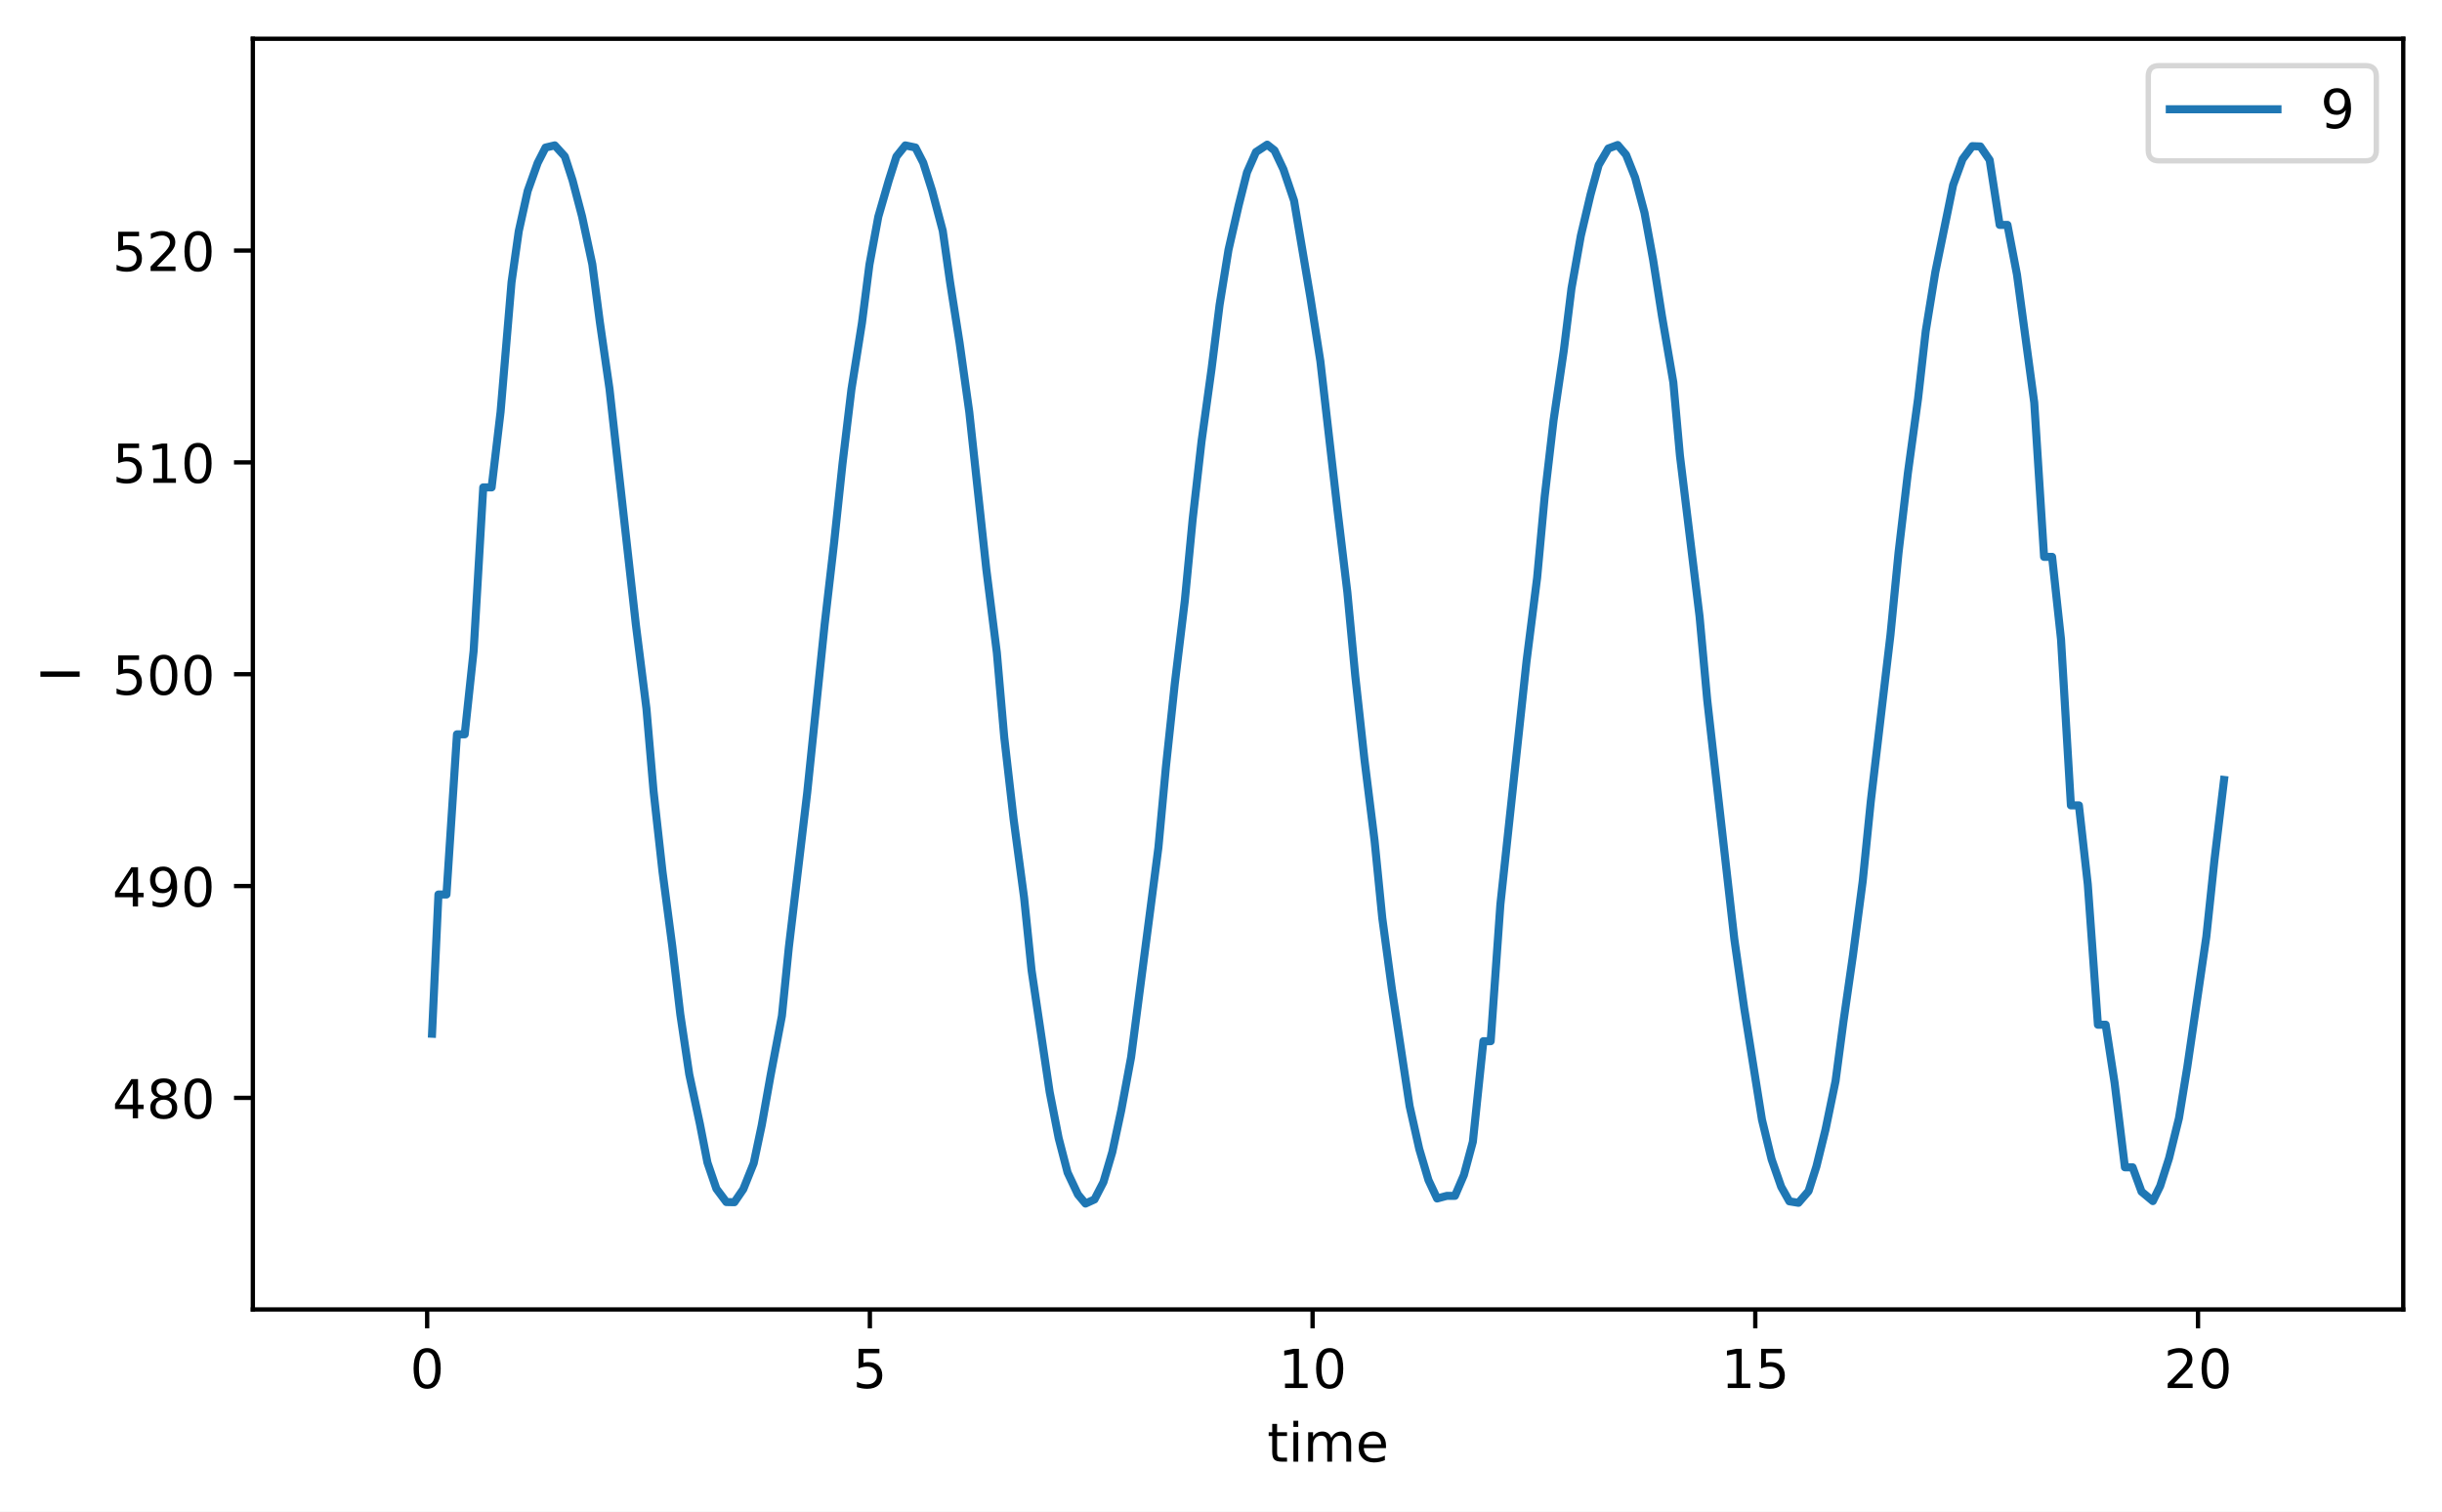
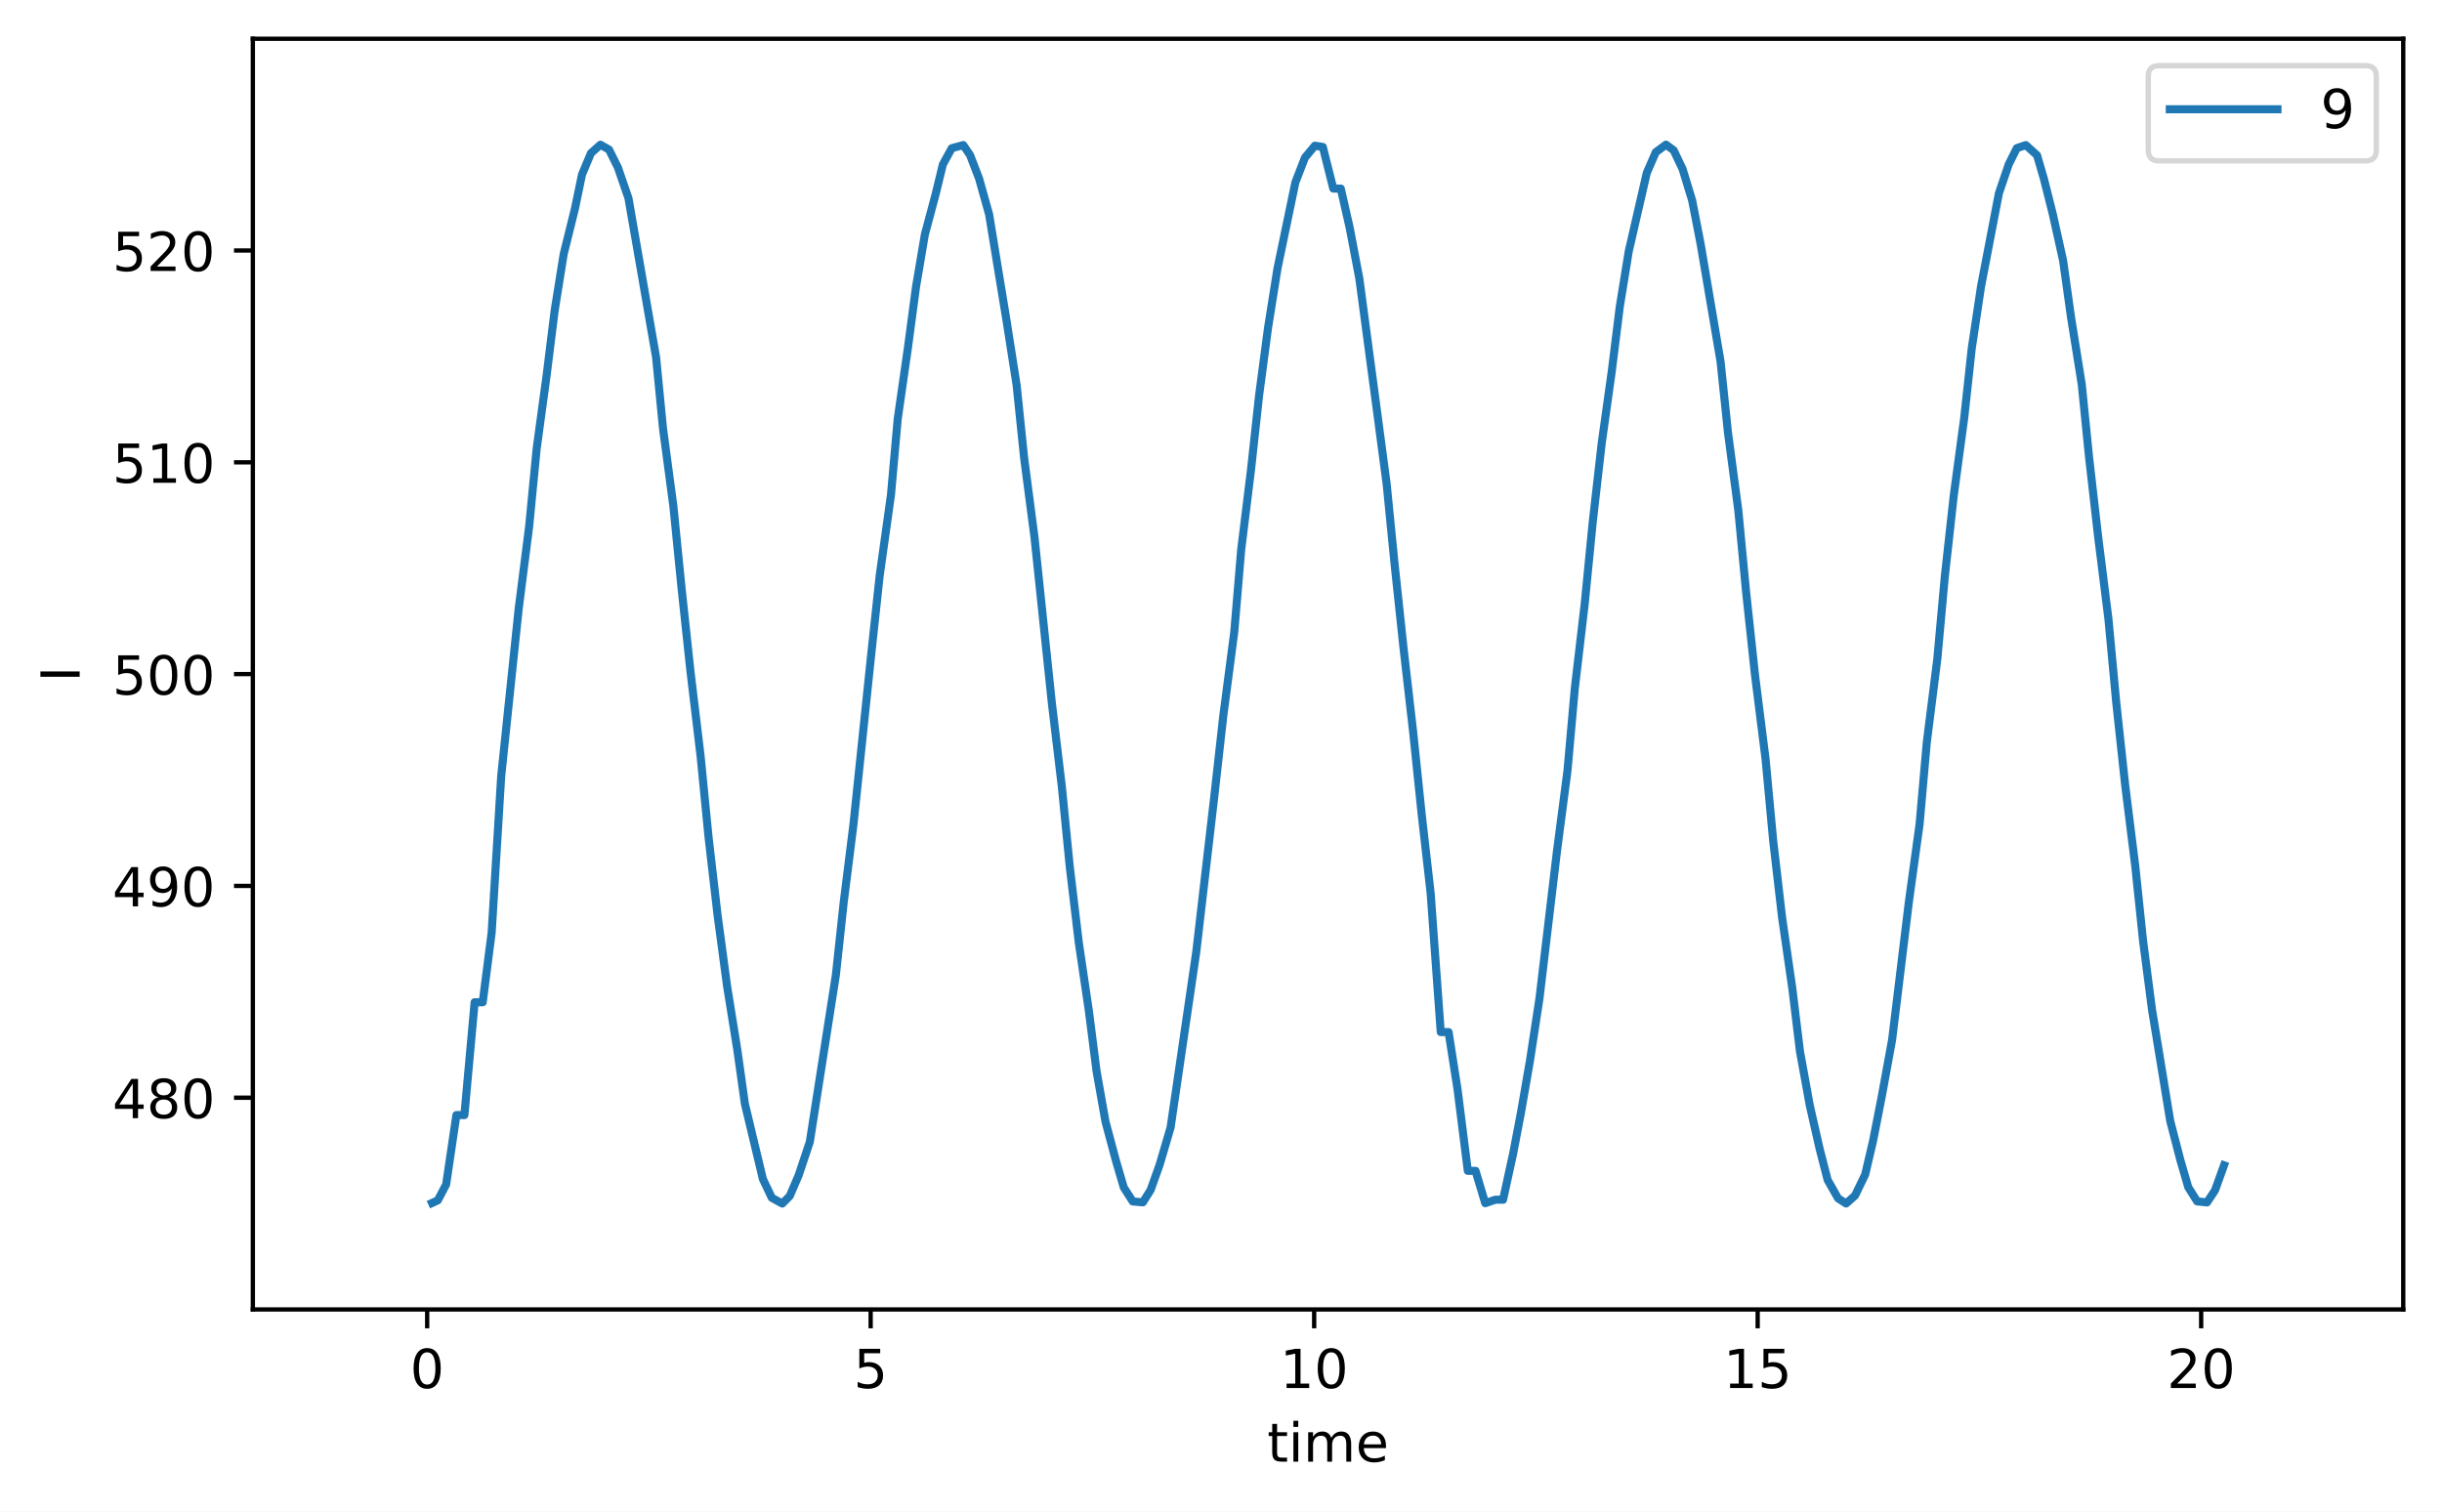
<svg xmlns="http://www.w3.org/2000/svg" xmlns:xlink="http://www.w3.org/1999/xlink" height="280.8pt" version="1.1" viewBox="0 0 453.6 280.8" width="453.6pt">
  <defs>
    <style type="text/css">
*{stroke-linecap:butt;stroke-linejoin:round;}
  </style>
  </defs>
  <g id="figure_1">
    <g id="patch_1">
      <path d="M 0 280.8  L 453.6 280.8  L 453.6 0  L 0 0  z " style="fill:#ffffff;" />
    </g>
    <g id="axes_1">
      <g id="patch_2">
        <path d="M 46.966 243.244  L 446.4 243.244  L 446.4 7.2  L 46.966 7.2  z " style="fill:#ffffff;" />
      </g>
      <g id="matplotlib.axis_1">
        <g id="xtick_1">
          <g id="line2d_1">
            <defs>
-               <path d="M 0 0  L 0 3.5  " id="m5a8c7cd10d" style="stroke:#000000;stroke-width:0.8;" />
-             </defs>
-             <g>
-               <use style="stroke:#000000;stroke-width:0.8;" x="79.344" xlink:href="#m5a8c7cd10d" y="243.244" />
+               <path d="M 0 0  L 0 3.5  " id="md69d49f499" style="stroke:#000000;stroke-width:0.8;" />
+             </defs>
+             <g>
+               <use style="stroke:#000000;stroke-width:0.8;" x="79.346" xlink:href="#md69d49f499" y="243.244" />
            </g>
          </g>
          <g id="text_1">
            <defs>
              <path d="M 31.781 66.406  Q 24.172 66.406 20.328 58.906  Q 16.5 51.422 16.5 36.375  Q 16.5 21.391 20.328 13.891  Q 24.172 6.391 31.781 6.391  Q 39.453 6.391 43.281 13.891  Q 47.125 21.391 47.125 36.375  Q 47.125 51.422 43.281 58.906  Q 39.453 66.406 31.781 66.406  z M 31.781 74.219  Q 44.047 74.219 50.516 64.516  Q 56.984 54.828 56.984 36.375  Q 56.984 17.969 50.516 8.266  Q 44.047 -1.422 31.781 -1.422  Q 19.531 -1.422 13.062 8.266  Q 6.594 17.969 6.594 36.375  Q 6.594 54.828 13.062 64.516  Q 19.531 74.219 31.781 74.219  z " id="DejaVuSans-48" />
            </defs>
-             <g transform="translate(76.16312 257.8422)scale(0.1 -0.1)">
+             <g transform="translate(76.1644 257.8422)scale(0.1 -0.1)">
              <use xlink:href="#DejaVuSans-48" />
            </g>
          </g>
        </g>
        <g id="xtick_2">
          <g id="line2d_2">
            <g>
-               <use style="stroke:#000000;stroke-width:0.8;" x="161.578" xlink:href="#m5a8c7cd10d" y="243.244" />
+               <use style="stroke:#000000;stroke-width:0.8;" x="161.725" xlink:href="#md69d49f499" y="243.244" />
            </g>
          </g>
          <g id="text_2">
            <defs>
              <path d="M 10.797 72.906  L 49.516 72.906  L 49.516 64.594  L 19.828 64.594  L 19.828 46.734  Q 21.969 47.469 24.109 47.828  Q 26.266 48.188 28.422 48.188  Q 40.625 48.188 47.75 41.5  Q 54.891 34.812 54.891 23.391  Q 54.891 11.625 47.562 5.094  Q 40.234 -1.422 26.906 -1.422  Q 22.312 -1.422 17.547 -0.641  Q 12.797 0.141 7.719 1.703  L 7.719 11.625  Q 12.109 9.234 16.797 8.062  Q 21.484 6.891 26.703 6.891  Q 35.156 6.891 40.078 11.328  Q 45.016 15.766 45.016 23.391  Q 45.016 31 40.078 35.438  Q 35.156 39.891 26.703 39.891  Q 22.75 39.891 18.812 39.016  Q 14.891 38.141 10.797 36.281  z " id="DejaVuSans-53" />
            </defs>
-             <g transform="translate(158.3964 257.8422)scale(0.1 -0.1)">
+             <g transform="translate(158.5441 257.8422)scale(0.1 -0.1)">
              <use xlink:href="#DejaVuSans-53" />
            </g>
          </g>
        </g>
        <g id="xtick_3">
          <g id="line2d_3">
            <g>
-               <use style="stroke:#000000;stroke-width:0.8;" x="243.811" xlink:href="#m5a8c7cd10d" y="243.244" />
+               <use style="stroke:#000000;stroke-width:0.8;" x="244.105" xlink:href="#md69d49f499" y="243.244" />
            </g>
          </g>
          <g id="text_3">
            <defs>
              <path d="M 12.406 8.297  L 28.516 8.297  L 28.516 63.922  L 10.984 60.406  L 10.984 69.391  L 28.422 72.906  L 38.281 72.906  L 38.281 8.297  L 54.391 8.297  L 54.391 0  L 12.406 0  z " id="DejaVuSans-49" />
            </defs>
-             <g transform="translate(237.4484 257.8422)scale(0.1 -0.1)">
+             <g transform="translate(237.7426 257.8422)scale(0.1 -0.1)">
              <use xlink:href="#DejaVuSans-49" />
              <use x="63.623" xlink:href="#DejaVuSans-48" />
            </g>
          </g>
        </g>
        <g id="xtick_4">
          <g id="line2d_4">
            <g>
-               <use style="stroke:#000000;stroke-width:0.8;" x="326.044" xlink:href="#m5a8c7cd10d" y="243.244" />
+               <use style="stroke:#000000;stroke-width:0.8;" x="326.485" xlink:href="#md69d49f499" y="243.244" />
            </g>
          </g>
          <g id="text_4">
-             <g transform="translate(319.6817 257.8422)scale(0.1 -0.1)">
+             <g transform="translate(320.1223 257.8422)scale(0.1 -0.1)">
              <use xlink:href="#DejaVuSans-49" />
              <use x="63.623" xlink:href="#DejaVuSans-53" />
            </g>
          </g>
        </g>
        <g id="xtick_5">
          <g id="line2d_5">
            <g>
-               <use style="stroke:#000000;stroke-width:0.8;" x="408.277" xlink:href="#m5a8c7cd10d" y="243.244" />
+               <use style="stroke:#000000;stroke-width:0.8;" x="408.865" xlink:href="#md69d49f499" y="243.244" />
            </g>
          </g>
          <g id="text_5">
            <defs>
              <path d="M 19.188 8.297  L 53.609 8.297  L 53.609 0  L 7.328 0  L 7.328 8.297  Q 12.938 14.109 22.625 23.891  Q 32.328 33.688 34.812 36.531  Q 39.547 41.844 41.422 45.531  Q 43.312 49.219 43.312 52.781  Q 43.312 58.594 39.234 62.25  Q 35.156 65.922 28.609 65.922  Q 23.969 65.922 18.812 64.312  Q 13.672 62.703 7.812 59.422  L 7.812 69.391  Q 13.766 71.781 18.938 73  Q 24.125 74.219 28.422 74.219  Q 39.75 74.219 46.484 68.547  Q 53.219 62.891 53.219 53.422  Q 53.219 48.922 51.531 44.891  Q 49.859 40.875 45.406 35.406  Q 44.188 33.984 37.641 27.219  Q 31.109 20.453 19.188 8.297  z " id="DejaVuSans-50" />
            </defs>
-             <g transform="translate(401.915 257.8422)scale(0.1 -0.1)">
+             <g transform="translate(402.502 257.8422)scale(0.1 -0.1)">
              <use xlink:href="#DejaVuSans-50" />
              <use x="63.623" xlink:href="#DejaVuSans-48" />
            </g>
          </g>
        </g>
        <g id="text_6">
          <defs>
            <path d="M 18.312 70.219  L 18.312 54.688  L 36.812 54.688  L 36.812 47.703  L 18.312 47.703  L 18.312 18.016  Q 18.312 11.328 20.141 9.422  Q 21.969 7.516 27.594 7.516  L 36.812 7.516  L 36.812 0  L 27.594 0  Q 17.188 0 13.234 3.875  Q 9.281 7.766 9.281 18.016  L 9.281 47.703  L 2.688 47.703  L 2.688 54.688  L 9.281 54.688  L 9.281 70.219  z " id="DejaVuSans-116" />
            <path d="M 9.422 54.688  L 18.406 54.688  L 18.406 0  L 9.422 0  z M 9.422 75.984  L 18.406 75.984  L 18.406 64.594  L 9.422 64.594  z " id="DejaVuSans-105" />
            <path d="M 52 44.188  Q 55.375 50.25 60.062 53.125  Q 64.75 56 71.094 56  Q 79.641 56 84.281 50.016  Q 88.922 44.047 88.922 33.016  L 88.922 0  L 79.891 0  L 79.891 32.719  Q 79.891 40.578 77.094 44.375  Q 74.312 48.188 68.609 48.188  Q 61.625 48.188 57.562 43.547  Q 53.516 38.922 53.516 30.906  L 53.516 0  L 44.484 0  L 44.484 32.719  Q 44.484 40.625 41.703 44.406  Q 38.922 48.188 33.109 48.188  Q 26.219 48.188 22.156 43.531  Q 18.109 38.875 18.109 30.906  L 18.109 0  L 9.078 0  L 9.078 54.688  L 18.109 54.688  L 18.109 46.188  Q 21.188 51.219 25.484 53.609  Q 29.781 56 35.688 56  Q 41.656 56 45.828 52.969  Q 50 49.953 52 44.188  z " id="DejaVuSans-109" />
            <path d="M 56.203 29.594  L 56.203 25.203  L 14.891 25.203  Q 15.484 15.922 20.484 11.062  Q 25.484 6.203 34.422 6.203  Q 39.594 6.203 44.453 7.469  Q 49.312 8.734 54.109 11.281  L 54.109 2.781  Q 49.266 0.734 44.188 -0.344  Q 39.109 -1.422 33.891 -1.422  Q 20.797 -1.422 13.156 6.188  Q 5.516 13.812 5.516 26.812  Q 5.516 40.234 12.766 48.109  Q 20.016 56 32.328 56  Q 43.359 56 49.781 48.891  Q 56.203 41.797 56.203 29.594  z M 47.219 32.234  Q 47.125 39.594 43.094 43.984  Q 39.062 48.391 32.422 48.391  Q 24.906 48.391 20.391 44.141  Q 15.875 39.891 15.188 32.172  z " id="DejaVuSans-101" />
          </defs>
          <g transform="translate(235.3867 271.5203)scale(0.1 -0.1)">
            <use xlink:href="#DejaVuSans-116" />
            <use x="39.209" xlink:href="#DejaVuSans-105" />
            <use x="66.992" xlink:href="#DejaVuSans-109" />
            <use x="164.404" xlink:href="#DejaVuSans-101" />
          </g>
        </g>
      </g>
      <g id="matplotlib.axis_2">
        <g id="ytick_1">
          <g id="line2d_6">
            <defs>
-               <path d="M 0 0  L -3.5 0  " id="mbc7200d63e" style="stroke:#000000;stroke-width:0.8;" />
-             </defs>
-             <g>
-               <use style="stroke:#000000;stroke-width:0.8;" x="46.966" xlink:href="#mbc7200d63e" y="203.941" />
+               <path d="M 0 0  L -3.5 0  " id="m12dbeadd68" style="stroke:#000000;stroke-width:0.8;" />
+             </defs>
+             <g>
+               <use style="stroke:#000000;stroke-width:0.8;" x="46.966" xlink:href="#m12dbeadd68" y="203.908" />
            </g>
          </g>
          <g id="text_7">
            <defs>
              <path d="M 37.797 64.312  L 12.891 25.391  L 37.797 25.391  z M 35.203 72.906  L 47.609 72.906  L 47.609 25.391  L 58.016 25.391  L 58.016 17.188  L 47.609 17.188  L 47.609 0  L 37.797 0  L 37.797 17.188  L 4.891 17.188  L 4.891 26.703  z " id="DejaVuSans-52" />
              <path d="M 31.781 34.625  Q 24.75 34.625 20.719 30.859  Q 16.703 27.094 16.703 20.516  Q 16.703 13.922 20.719 10.156  Q 24.75 6.391 31.781 6.391  Q 38.812 6.391 42.859 10.172  Q 46.922 13.969 46.922 20.516  Q 46.922 27.094 42.891 30.859  Q 38.875 34.625 31.781 34.625  z M 21.922 38.812  Q 15.578 40.375 12.031 44.719  Q 8.5 49.078 8.5 55.328  Q 8.5 64.062 14.719 69.141  Q 20.953 74.219 31.781 74.219  Q 42.672 74.219 48.875 69.141  Q 55.078 64.062 55.078 55.328  Q 55.078 49.078 51.531 44.719  Q 48 40.375 41.703 38.812  Q 48.828 37.156 52.797 32.312  Q 56.781 27.484 56.781 20.516  Q 56.781 9.906 50.312 4.234  Q 43.844 -1.422 31.781 -1.422  Q 19.734 -1.422 13.25 4.234  Q 6.781 9.906 6.781 20.516  Q 6.781 27.484 10.781 32.312  Q 14.797 37.156 21.922 38.812  z M 18.312 54.391  Q 18.312 48.734 21.844 45.562  Q 25.391 42.391 31.781 42.391  Q 38.141 42.391 41.719 45.562  Q 45.312 48.734 45.312 54.391  Q 45.312 60.062 41.719 63.234  Q 38.141 66.406 31.781 66.406  Q 25.391 66.406 21.844 63.234  Q 18.312 60.062 18.312 54.391  z " id="DejaVuSans-56" />
            </defs>
-             <g transform="translate(20.87813 207.7405)scale(0.1 -0.1)">
+             <g transform="translate(20.87813 207.7068)scale(0.1 -0.1)">
              <use xlink:href="#DejaVuSans-52" />
              <use x="63.623" xlink:href="#DejaVuSans-56" />
              <use x="127.246" xlink:href="#DejaVuSans-48" />
            </g>
          </g>
        </g>
        <g id="ytick_2">
          <g id="line2d_7">
            <g>
-               <use style="stroke:#000000;stroke-width:0.8;" x="46.966" xlink:href="#mbc7200d63e" y="164.591" />
+               <use style="stroke:#000000;stroke-width:0.8;" x="46.966" xlink:href="#m12dbeadd68" y="164.564" />
            </g>
          </g>
          <g id="text_8">
            <defs>
              <path d="M 10.984 1.516  L 10.984 10.5  Q 14.703 8.734 18.5 7.812  Q 22.312 6.891 25.984 6.891  Q 35.75 6.891 40.891 13.453  Q 46.047 20.016 46.781 33.406  Q 43.953 29.203 39.594 26.953  Q 35.25 24.703 29.984 24.703  Q 19.047 24.703 12.672 31.312  Q 6.297 37.938 6.297 49.422  Q 6.297 60.641 12.938 67.422  Q 19.578 74.219 30.609 74.219  Q 43.266 74.219 49.922 64.516  Q 56.594 54.828 56.594 36.375  Q 56.594 19.141 48.406 8.859  Q 40.234 -1.422 26.422 -1.422  Q 22.703 -1.422 18.891 -0.688  Q 15.094 0.047 10.984 1.516  z M 30.609 32.422  Q 37.25 32.422 41.125 36.953  Q 45.016 41.5 45.016 49.422  Q 45.016 57.281 41.125 61.844  Q 37.25 66.406 30.609 66.406  Q 23.969 66.406 20.094 61.844  Q 16.219 57.281 16.219 49.422  Q 16.219 41.5 20.094 36.953  Q 23.969 32.422 30.609 32.422  z " id="DejaVuSans-57" />
            </defs>
-             <g transform="translate(20.87813 168.3903)scale(0.1 -0.1)">
+             <g transform="translate(20.87813 168.3637)scale(0.1 -0.1)">
              <use xlink:href="#DejaVuSans-52" />
              <use x="63.623" xlink:href="#DejaVuSans-57" />
              <use x="127.246" xlink:href="#DejaVuSans-48" />
            </g>
          </g>
        </g>
        <g id="ytick_3">
          <g id="line2d_8">
            <g>
-               <use style="stroke:#000000;stroke-width:0.8;" x="46.966" xlink:href="#mbc7200d63e" y="125.241" />
+               <use style="stroke:#000000;stroke-width:0.8;" x="46.966" xlink:href="#m12dbeadd68" y="125.221" />
            </g>
          </g>
          <g id="text_9">
-             <g transform="translate(20.87813 129.0401)scale(0.1 -0.1)">
+             <g transform="translate(20.87813 129.0206)scale(0.1 -0.1)">
              <use xlink:href="#DejaVuSans-53" />
              <use x="63.623" xlink:href="#DejaVuSans-48" />
              <use x="127.246" xlink:href="#DejaVuSans-48" />
            </g>
          </g>
        </g>
        <g id="ytick_4">
          <g id="line2d_9">
            <g>
-               <use style="stroke:#000000;stroke-width:0.8;" x="46.966" xlink:href="#mbc7200d63e" y="85.891" />
+               <use style="stroke:#000000;stroke-width:0.8;" x="46.966" xlink:href="#m12dbeadd68" y="85.878" />
            </g>
          </g>
          <g id="text_10">
-             <g transform="translate(20.87813 89.68986)scale(0.1 -0.1)">
+             <g transform="translate(20.87813 89.67747)scale(0.1 -0.1)">
              <use xlink:href="#DejaVuSans-53" />
              <use x="63.623" xlink:href="#DejaVuSans-49" />
              <use x="127.246" xlink:href="#DejaVuSans-48" />
            </g>
          </g>
        </g>
        <g id="ytick_5">
          <g id="line2d_10">
            <g>
-               <use style="stroke:#000000;stroke-width:0.8;" x="46.966" xlink:href="#mbc7200d63e" y="46.54" />
+               <use style="stroke:#000000;stroke-width:0.8;" x="46.966" xlink:href="#m12dbeadd68" y="46.535" />
            </g>
          </g>
          <g id="text_11">
-             <g transform="translate(20.87813 50.33966)scale(0.1 -0.1)">
+             <g transform="translate(20.87813 50.33437)scale(0.1 -0.1)">
              <use xlink:href="#DejaVuSans-53" />
              <use x="63.623" xlink:href="#DejaVuSans-50" />
              <use x="127.246" xlink:href="#DejaVuSans-48" />
            </g>
          </g>
        </g>
        <g id="text_12">
          <defs>
            <path d="M 9.812 72.906  L 19.672 72.906  L 19.672 0  L 9.812 0  z " id="DejaVuSans-73" />
          </defs>
          <g transform="translate(14.79844 126.6969)rotate(-90)scale(0.1 -0.1)">
            <use xlink:href="#DejaVuSans-73" />
          </g>
        </g>
      </g>
      <g id="line2d_11">
-         <path clip-path="url(#p434a66d3da)" d="M 80.252 192.026  L 81.44 166.163  L 82.933 166.163  L 84.882 136.406  L 86.321 136.406  L 87.981 120.883  L 89.762 90.538  L 91.319 90.538  L 92.984 76.488  L 95.019 52.415  L 96.359 42.946  L 98.013 35.478  L 99.873 30.266  L 101.33 27.412  L 103.051 27.004  L 104.913 29.053  L 106.351 33.488  L 108.114 40.19  L 110.021 49.082  L 111.423 59.834  L 113.211 72.211  L 118.113 116.057  L 120.074 131.622  L 121.398 146.984  L 123.056 161.899  L 124.882 175.821  L 126.368 188.436  L 128.027 199.565  L 130.009 208.803  L 131.406 215.964  L 133.065 220.811  L 134.92 223.293  L 136.412 223.322  L 138.069 220.9  L 139.999 216.084  L 141.488 209.039  L 143.132 199.795  L 145.239 188.713  L 146.526 175.974  L 149.938 147.262  L 153.169 116.077  L 154.935 100.804  L 156.503 86.068  L 158.152 72.347  L 160.11 59.982  L 161.496 49.163  L 163.145 40.255  L 165.09 33.529  L 166.505 29.079  L 168.165 27.009  L 170.042 27.403  L 171.491 30.226  L 173.145 35.443  L 175.117 42.87  L 176.47 52.392  L 178.241 63.674  L 180.042 76.526  L 183.208 105.749  L 185.164 121.24  L 186.533 136.912  L 188.274 152.143  L 190.221 166.723  L 191.611 180.22  L 194.975 202.863  L 196.646 211.426  L 198.303 217.815  L 200.229 221.891  L 201.633 223.573  L 203.297 222.812  L 204.959 219.596  L 206.61 214.005  L 208.272 206.246  L 210.098 196.405  L 215.171 157.46  L 216.569 142.462  L 218.216 127.004  L 220.086 111.531  L 221.541 96.427  L 223.189 81.962  L 225.047 68.528  L 226.538 56.628  L 228.191 46.407  L 230.084 38.14  L 231.628 32.027  L 233.294 28.245  L 235.381 26.87  L 236.737 27.938  L 238.39 31.442  L 240.366 37.268  L 243.409 55.287  L 245.258 67.101  L 248.434 94.737  L 250.271 110.02  L 251.74 125.568  L 253.447 141.104  L 255.329 156.2  L 256.759 170.556  L 258.543 183.719  L 261.835 205.476  L 263.626 213.441  L 265.336 219.214  L 266.937 222.63  L 268.771 222.139  L 270.257 222.139  L 271.921 218.263  L 273.583 212.089  L 275.538 193.412  L 276.892 193.412  L 278.698 167.989  L 283.553 122.836  L 285.52 107.34  L 286.921 92.269  L 288.572 78.09  L 290.476 65.104  L 291.9 53.595  L 293.635 43.818  L 295.448 36.129  L 296.95 30.664  L 298.748 27.583  L 300.485 26.937  L 302.041 28.755  L 303.719 32.977  L 305.466 39.528  L 307.052 48.178  L 308.713 58.732  L 310.816 71.012  L 312.048 84.644  L 315.693 114.503  L 317.116 130.048  L 322.152 174.463  L 323.983 187.287  L 327.282 207.988  L 329.074 215.361  L 330.856 220.457  L 332.373 223.158  L 334.064 223.434  L 335.941 221.262  L 337.396 216.694  L 339.09 209.822  L 340.953 200.814  L 342.411 189.835  L 344.193 177.407  L 346 163.677  L 347.492 148.916  L 351.15 117.96  L 352.653 102.672  L 354.384 87.899  L 356.275 74.079  L 357.703 61.51  L 359.485 50.543  L 362.793 34.364  L 364.544 29.567  L 366.351 27.147  L 367.847 27.205  L 369.575 29.719  L 371.438 41.775  L 372.884 41.775  L 374.655 51.027  L 377.858 74.78  L 379.688 103.441  L 381.175 103.441  L 382.834 118.775  L 384.669 149.602  L 386.155 149.602  L 387.804 164.276  L 389.686 190.352  L 391.125 190.352  L 392.785 201.147  L 394.703 216.84  L 396.132 216.84  L 397.788 221.361  L 399.891 223.112  L 401.254 220.311  L 402.901 215.147  L 404.74 207.702  L 406.291 198.185  L 409.827 173.982  L 411.319 159.886  L 413.114 144.883  L 413.114 144.883  " style="fill:none;stroke:#1f77b4;stroke-linecap:square;stroke-width:1.5;" />
+         <path clip-path="url(#pc0d31f573e)" d="M 80.252 223.469  L 81.322 222.975  L 82.871 220.021  L 84.774 207.137  L 86.264 207.137  L 88.163 186.177  L 89.663 186.177  L 91.326 173.241  L 93.099 144.153  L 96.341 113.111  L 98.287 97.823  L 99.69 83.313  L 101.524 69.806  L 103.034 57.635  L 104.701 47.224  L 106.8 38.727  L 108.108 32.422  L 109.771 28.444  L 111.53 26.885  L 113.117 27.785  L 114.779 31.12  L 116.736 36.815  L 121.867 66.364  L 123.154 79.575  L 125.087 94.099  L 126.604 109.299  L 128.267 124.827  L 130.125 140.345  L 131.61 155.487  L 133.278 169.918  L 135.058 183.203  L 136.961 195.038  L 138.364 205.054  L 141.701 219.004  L 143.362 222.503  L 145.31 223.573  L 146.69 222.18  L 148.35 218.321  L 150.421 212.12  L 155.26 181.147  L 156.715 167.631  L 158.529 153.137  L 161.738 122.412  L 163.397 106.943  L 165.495 91.953  L 166.753 77.797  L 168.622 64.774  L 170.154 53.261  L 171.795 43.551  L 173.825 35.944  L 175.133 30.551  L 176.792 27.528  L 178.924 26.95  L 180.194 28.825  L 181.862 33.164  L 183.724 39.811  L 186.902 59.187  L 188.834 71.518  L 190.238 85.116  L 192.16 99.828  L 195.382 130.603  L 197.231 146.072  L 198.708 160.993  L 200.375 175.004  L 202.259 187.79  L 203.69 199.016  L 205.347 208.368  L 207.281 215.6  L 208.738 220.574  L 210.406 223.18  L 212.282 223.348  L 213.723 221.059  L 215.397 216.38  L 217.439 209.434  L 222.203 176.853  L 225.51 148.337  L 227.223 133  L 229.261 117.422  L 230.553 102.09  L 232.381 87.204  L 233.88 73.415  L 235.551 60.801  L 237.298 49.831  L 240.617 33.879  L 242.393 29.284  L 244.236 27.065  L 245.712 27.296  L 247.655 35.024  L 249.048 35.024  L 250.713 42.353  L 252.5 51.773  L 255.704 75.812  L 257.568 89.888  L 259.046 104.816  L 260.71 120.436  L 262.495 135.996  L 264.071 151.219  L 265.733 165.821  L 267.618 191.723  L 269.075 191.723  L 270.736 202.346  L 272.646 217.493  L 274.079 217.493  L 275.88 223.508  L 277.738 222.86  L 279.192 222.86  L 281.053 214.347  L 282.512 206.712  L 284.197 196.993  L 285.958 185.45  L 289.192 158.227  L 291.15 143.24  L 292.528 127.799  L 294.351 112.243  L 295.854 96.916  L 297.513 82.365  L 299.387 68.958  L 300.877 56.946  L 302.542 46.667  L 305.889 32.115  L 307.56 28.271  L 309.453 26.87  L 310.884 27.916  L 312.545 31.409  L 314.318 37.246  L 315.885 45.293  L 319.591 67.14  L 320.971 80.36  L 322.886 94.762  L 324.332 109.9  L 325.999 125.452  L 327.956 141.027  L 329.366 156.158  L 331.022 170.433  L 332.923 183.609  L 334.344 195.316  L 336.169 205.358  L 337.997 213.41  L 339.485 219.192  L 341.424 222.604  L 342.909 223.565  L 344.574 222.09  L 346.458 218.178  L 347.923 211.913  L 349.575 203.473  L 351.459 193.149  L 354.56 167.635  L 356.563 153.083  L 357.901 137.899  L 359.852 122.438  L 361.266 106.915  L 362.929 91.874  L 364.845 77.684  L 366.257 64.661  L 367.981 53.187  L 371.29 35.919  L 373.119 30.533  L 374.623 27.519  L 376.292 26.952  L 378.38 28.84  L 379.631 33.136  L 381.29 39.7  L 383.221 48.418  L 384.713 59.069  L 386.684 71.388  L 388.052 85.013  L 389.727 99.69  L 391.64 114.97  L 393.097 130.562  L 394.762 145.942  L 396.615 160.797  L 398.078 174.814  L 399.746 187.619  L 403.124 208.256  L 405.015 215.537  L 406.472 220.546  L 408.124 223.169  L 409.949 223.363  L 411.441 221.111  L 413.114 216.466  L 413.114 216.466  " style="fill:none;stroke:#1f77b4;stroke-linecap:square;stroke-width:1.5;" />
      </g>
      <g id="patch_3">
        <path d="M 46.966 243.244  L 46.966 7.2  " style="fill:none;stroke:#000000;stroke-linecap:square;stroke-linejoin:miter;stroke-width:0.8;" />
      </g>
      <g id="patch_4">
        <path d="M 446.4 243.244  L 446.4 7.2  " style="fill:none;stroke:#000000;stroke-linecap:square;stroke-linejoin:miter;stroke-width:0.8;" />
      </g>
      <g id="patch_5">
        <path d="M 46.966 243.244  L 446.4 243.244  " style="fill:none;stroke:#000000;stroke-linecap:square;stroke-linejoin:miter;stroke-width:0.8;" />
      </g>
      <g id="patch_6">
        <path d="M 46.966 7.2  L 446.4 7.2  " style="fill:none;stroke:#000000;stroke-linecap:square;stroke-linejoin:miter;stroke-width:0.8;" />
      </g>
      <g id="legend_1">
        <g id="patch_7">
          <path d="M 401.038 29.878  L 439.4 29.878  Q 441.4 29.878 441.4 27.878  L 441.4 14.2  Q 441.4 12.2 439.4 12.2  L 401.038 12.2  Q 399.038 12.2 399.038 14.2  L 399.038 27.878  Q 399.038 29.878 401.038 29.878  z " style="fill:#ffffff;opacity:0.8;stroke:#cccccc;stroke-linejoin:miter;" />
        </g>
        <g id="line2d_12">
          <path d="M 403.038 20.298  L 423.038 20.298  " style="fill:none;stroke:#1f77b4;stroke-linecap:square;stroke-width:1.5;" />
        </g>
        <g id="line2d_13" />
        <g id="text_13">
          <g transform="translate(431.0375 23.79844)scale(0.1 -0.1)">
            <use xlink:href="#DejaVuSans-57" />
          </g>
        </g>
      </g>
    </g>
  </g>
  <defs>
-     <clipPath id="p434a66d3da">
+     <clipPath id="pc0d31f573e">
      <rect height="236.044" width="399.434" x="46.966" y="7.2" />
    </clipPath>
  </defs>
</svg>
